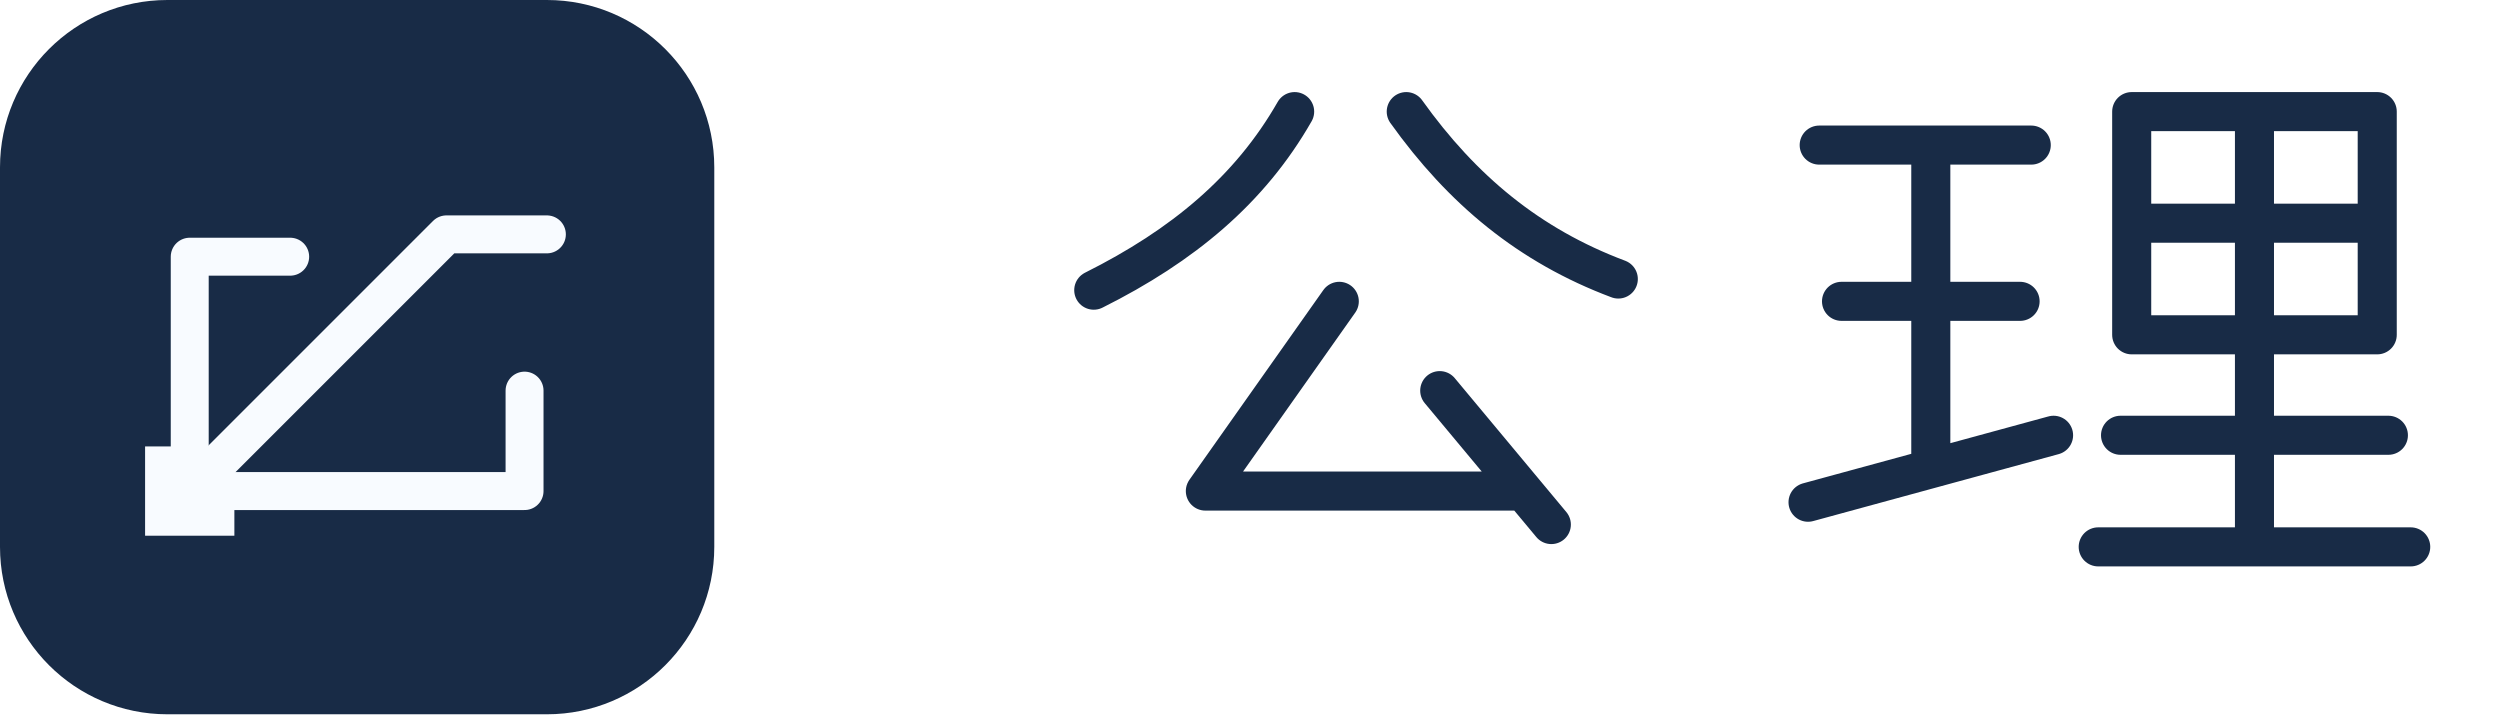
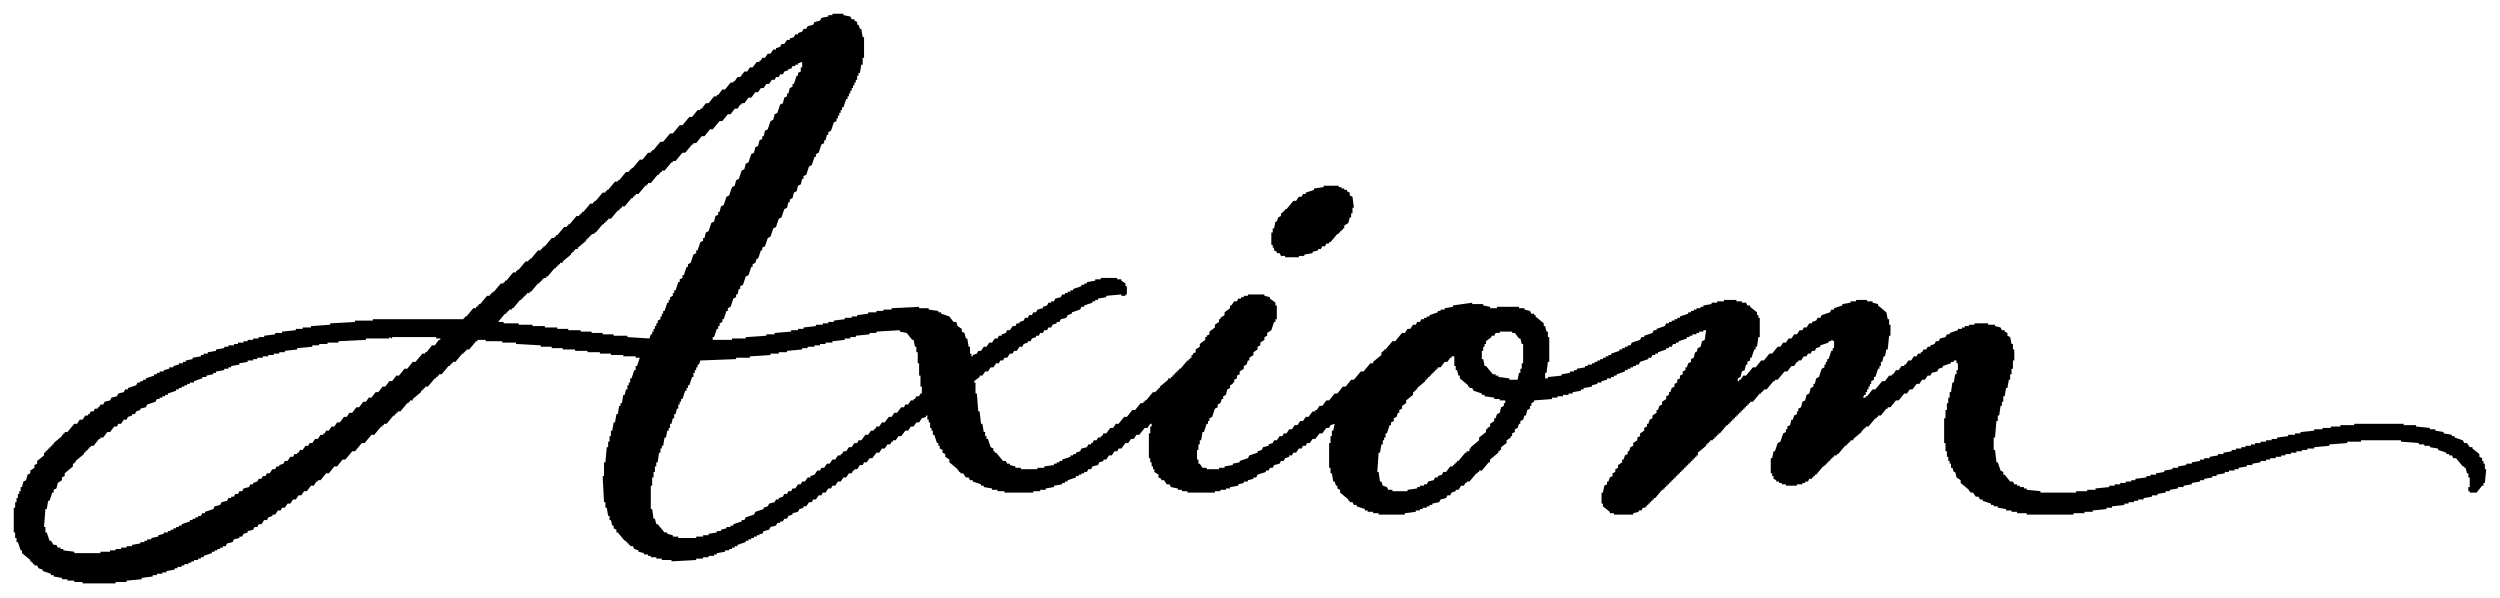
- <svg xmlns="http://www.w3.org/2000/svg" viewBox="0 0 224 64" role="img" aria-labelledby="title" color="#182b46">
-   <rect width="64" height="64" rx="15" fill="currentColor" />
-   <g fill="none" stroke="#f8fbff" stroke-width="3.4" stroke-linecap="round" stroke-linejoin="round">
-     <path d="M17 44V23H26" />
-     <path d="M17 44L40 21H49" />
-     <path d="M17 44H47V35" />
-   </g>
-   <path d="M13 40H21V48H13Z" fill="#f8fbff" />
-   <g transform="translate(88 0)">
-     <g fill="none" stroke="currentColor" stroke-width="3.5" stroke-linecap="round" stroke-linejoin="round">
-       <path d="M28 10C24 17 18 22 10 26M38 10C43 17 49 22 57 25M32 27L20 44H48M41 35L51 47" />
-       <path d="M75 13H94M77 27H93M74 45L96 39M85 13V42M103 10H125V30H103ZM114 10V49M103 20H125M102 39H126M100 49H128" />
-     </g>
-   </g>
+ <svg xmlns="http://www.w3.org/2000/svg" viewBox="73 145 1817 434" color="#000000" role="img" aria-labelledby="title">
+   <path fill="currentColor" fill-rule="evenodd" d="M678 155L686 155L686 156L691 157L692 159L694 159L694 160L696 161L696 163L697 163L698 166L699 166L700 172L701 172L701 187L700 187L700 192L699 192L698 198L697 198L697 200L696 200L696 203L695 203L695 205L694 205L694 207L693 207L693 209L692 209L692 211L691 211L691 213L690 213L690 215L689 215L689 217L688 217L686 223L685 223L685 225L684 225L684 227L683 227L683 229L682 229L682 231L681 231L681 233L679 234L677 240L675 241L675 243L674 243L673 247L672 247L672 249L670 250L668 256L666 257L666 259L665 259L663 265L661 266L659 272L657 273L657 275L656 275L655 279L653 280L652 284L650 285L649 289L647 290L647 292L646 292L645 296L643 297L641 303L639 304L637 310L635 311L633 317L631 318L629 324L627 325L627 327L626 327L624 333L623 333L622 336L620 337L620 339L619 339L617 345L615 346L613 352L611 353L611 355L610 355L609 359L608 359L608 361L606 362L604 368L602 369L602 371L601 371L599 377L598 377L598 379L596 380L596 382L595 382L595 384L594 384L592 390L591 390L591 392L605 392L605 391L615 391L615 390L630 389L630 388L636 388L636 387L648 386L648 385L653 385L653 384L657 384L657 383L666 382L666 381L671 381L671 380L675 380L675 379L679 379L679 378L687 377L687 376L692 376L692 375L696 375L696 374L704 373L704 372L710 372L710 371L715 371L715 370L721 370L721 369L741 368L741 369L748 369L748 370L755 371L755 372L757 372L757 373L763 375L766 379L768 379L769 382L772 384L772 386L774 387L775 391L776 391L777 397L778 397L778 402L779 402L779 404L780 404L780 403L783 402L784 400L786 400L788 397L790 397L792 394L794 394L796 391L798 391L799 389L801 389L801 388L804 387L805 385L807 385L809 382L811 382L812 380L814 380L814 379L817 378L818 376L820 376L821 374L823 374L824 372L826 372L827 370L831 369L831 368L834 367L835 365L837 365L837 364L839 364L840 362L844 361L845 359L847 359L847 358L849 358L849 357L851 357L851 356L853 356L853 355L859 353L859 352L861 352L861 351L863 351L863 350L869 349L869 348L873 348L873 347L885 347L885 348L888 348L888 349L891 351L891 353L892 353L892 359L891 359L891 360L888 360L888 359L877 360L877 361L871 362L871 363L869 363L869 364L867 364L867 365L861 367L861 368L859 368L858 370L852 372L852 373L849 374L848 376L844 377L843 379L841 379L841 380L838 381L837 383L835 383L834 385L832 385L831 387L829 387L828 389L826 389L826 390L823 391L822 393L820 393L820 394L817 395L816 397L814 397L812 400L810 400L809 402L807 402L805 405L803 405L802 407L800 407L799 409L797 409L795 412L793 412L791 415L789 415L787 418L785 418L785 419L781 422L781 423L782 423L782 431L783 431L784 444L785 444L786 453L787 453L788 459L789 459L789 462L790 462L790 464L791 464L793 470L795 471L795 473L796 473L796 474L797 474L802 480L804 480L805 482L807 482L807 483L811 484L811 485L815 485L815 486L827 486L827 485L832 485L832 484L839 483L839 482L841 482L841 481L843 481L843 480L845 480L845 479L851 477L851 476L853 476L853 475L855 475L855 474L858 473L859 471L863 470L864 468L866 468L866 467L867 467L868 465L870 465L871 463L873 463L873 462L874 462L875 460L877 460L880 456L882 456L884 453L886 453L890 448L892 448L896 443L898 443L902 438L904 438L904 437L905 437L905 436L906 436L911 430L913 430L913 429L914 429L914 428L915 428L915 427L916 427L916 426L922 421L922 420L924 420L924 419L925 419L925 418L926 418L926 417L927 417L927 416L928 416L928 415L929 415L929 414L930 414L930 413L931 413L936 407L937 407L937 406L938 406L938 405L939 405L939 403L940 403L940 402L942 401L942 399L945 397L945 395L949 392L949 390L950 390L950 389L952 388L952 386L956 383L956 381L959 379L959 377L960 377L960 376L963 374L963 372L967 369L967 367L968 367L970 364L972 364L973 362L975 362L975 361L977 361L977 360L980 360L980 359L992 359L992 360L996 361L996 362L1000 365L1000 367L1001 367L1001 377L1000 377L1000 379L999 379L997 385L994 387L994 389L992 390L992 392L989 394L989 396L987 397L987 399L984 401L984 403L981 405L981 407L980 407L979 410L977 411L977 413L974 415L974 417L972 418L972 420L970 421L970 423L969 423L969 424L967 425L967 427L965 428L964 432L962 433L962 435L961 435L960 438L958 439L958 441L956 442L954 448L952 449L952 451L951 451L951 453L950 453L948 459L947 459L946 465L945 465L945 468L944 468L944 472L943 472L943 479L944 479L944 482L945 482L947 485L950 485L950 486L959 486L959 485L963 485L963 484L969 483L969 482L974 481L974 480L980 478L981 476L987 474L987 473L990 472L991 470L995 469L995 468L998 467L999 465L1001 465L1003 462L1005 462L1006 460L1008 460L1010 457L1012 457L1014 454L1016 454L1018 451L1020 451L1022 448L1024 448L1027 444L1029 444L1029 443L1030 443L1032 440L1034 440L1037 436L1039 436L1043 431L1045 431L1049 426L1051 426L1055 421L1057 421L1062 415L1064 415L1069 409L1071 409L1071 408L1077 403L1077 401L1078 401L1078 400L1079 400L1079 399L1080 399L1085 393L1087 393L1092 387L1094 387L1096 384L1098 384L1100 381L1102 381L1103 379L1105 379L1106 377L1108 377L1108 376L1110 376L1110 375L1112 375L1112 374L1118 372L1118 371L1120 371L1120 370L1123 370L1123 369L1129 368L1129 367L1143 365L1143 366L1151 366L1151 367L1156 368L1156 369L1161 369L1161 368L1177 368L1177 369L1181 369L1181 370L1185 371L1186 373L1188 373L1188 374L1189 374L1189 375L1195 380L1195 382L1196 382L1197 386L1198 386L1198 390L1199 390L1199 408L1198 408L1197 416L1196 416L1196 420L1198 420L1198 419L1208 418L1208 417L1214 416L1214 415L1217 415L1217 414L1219 414L1219 413L1225 412L1225 411L1227 411L1227 410L1230 410L1230 409L1232 409L1232 408L1234 408L1234 407L1236 407L1236 406L1238 406L1238 405L1240 405L1240 404L1242 404L1242 403L1244 403L1244 402L1250 400L1250 399L1252 399L1252 398L1254 398L1254 397L1256 397L1256 396L1258 396L1259 394L1265 392L1266 390L1268 390L1268 389L1274 387L1275 385L1277 385L1277 384L1283 382L1284 380L1286 380L1286 379L1288 379L1288 378L1290 378L1290 377L1292 377L1292 376L1294 376L1294 375L1300 373L1300 372L1302 372L1302 371L1304 371L1304 370L1306 370L1306 369L1309 369L1309 368L1311 368L1311 367L1317 366L1317 365L1321 365L1321 364L1326 364L1326 363L1335 363L1335 364L1339 364L1339 365L1342 365L1343 367L1345 367L1345 368L1350 372L1350 374L1351 374L1351 376L1352 376L1352 390L1351 390L1350 397L1349 397L1349 399L1348 399L1346 405L1345 405L1345 407L1343 408L1343 410L1342 410L1341 414L1339 415L1338 419L1336 420L1336 422L1337 422L1337 421L1338 421L1340 418L1342 418L1347 412L1349 412L1353 407L1355 407L1359 402L1361 402L1365 397L1367 397L1369 394L1371 394L1373 391L1375 391L1377 388L1379 388L1381 385L1383 385L1384 383L1386 383L1388 380L1390 380L1390 379L1393 378L1394 376L1396 376L1397 374L1403 372L1404 370L1406 370L1406 369L1412 367L1412 366L1418 365L1418 364L1422 364L1422 363L1430 363L1430 364L1434 364L1434 365L1438 366L1438 367L1444 372L1445 377L1446 377L1446 381L1447 381L1447 389L1446 389L1445 399L1444 399L1443 404L1442 404L1441 408L1440 408L1440 411L1439 411L1439 413L1438 413L1436 419L1435 419L1435 421L1433 422L1433 424L1432 424L1432 426L1431 426L1431 428L1430 428L1430 430L1429 430L1429 432L1428 432L1427 434L1429 434L1429 433L1430 433L1434 428L1436 428L1441 422L1443 422L1446 418L1448 418L1448 417L1449 417L1451 414L1453 414L1455 411L1457 411L1457 410L1458 410L1460 407L1462 407L1464 404L1466 404L1467 402L1469 402L1469 401L1470 401L1471 399L1473 399L1474 397L1476 397L1476 396L1479 395L1480 393L1482 393L1483 391L1487 390L1488 388L1490 388L1490 387L1496 385L1496 384L1499 384L1499 383L1501 383L1501 382L1504 382L1504 381L1508 381L1508 380L1518 380L1518 381L1523 381L1523 382L1527 383L1528 385L1530 385L1530 386L1532 387L1532 389L1534 390L1535 395L1536 395L1536 399L1537 399L1537 407L1536 407L1536 413L1535 413L1535 417L1534 417L1534 421L1533 421L1532 427L1531 427L1530 433L1529 433L1529 437L1528 437L1528 440L1527 440L1526 447L1525 447L1525 451L1524 451L1523 463L1522 463L1522 472L1523 472L1524 481L1525 481L1527 487L1529 488L1529 490L1530 490L1534 495L1536 495L1537 497L1539 497L1539 498L1541 498L1541 499L1544 499L1544 500L1546 500L1546 501L1556 502L1556 503L1582 503L1582 502L1590 502L1590 501L1596 501L1596 500L1606 499L1606 498L1610 498L1610 497L1614 497L1614 496L1618 496L1618 495L1622 495L1622 494L1625 494L1625 493L1633 492L1633 491L1636 491L1636 490L1640 490L1640 489L1646 488L1646 487L1652 486L1652 485L1656 485L1656 484L1662 483L1662 482L1666 482L1666 481L1672 480L1672 479L1675 479L1675 478L1679 478L1679 477L1685 476L1685 475L1689 475L1689 474L1695 473L1695 472L1698 472L1698 471L1702 471L1702 470L1705 470L1705 469L1709 469L1709 468L1712 468L1712 467L1716 467L1716 466L1720 466L1720 465L1724 465L1724 464L1728 464L1728 463L1736 462L1736 461L1741 461L1741 460L1745 460L1745 459L1755 458L1755 457L1761 457L1761 456L1767 456L1767 455L1774 455L1774 454L1784 454L1784 453L1820 453L1820 454L1829 454L1829 455L1839 456L1839 457L1843 457L1843 458L1849 459L1849 460L1855 461L1855 462L1857 462L1857 463L1863 465L1864 467L1866 467L1868 470L1870 470L1870 471L1875 475L1875 477L1877 478L1877 480L1878 480L1878 482L1879 482L1879 486L1880 486L1879 496L1878 496L1878 498L1877 498L1873 503L1868 503L1868 502L1867 502L1867 499L1868 499L1868 492L1867 492L1867 489L1866 489L1865 485L1864 485L1864 484L1863 484L1858 478L1856 478L1855 476L1853 476L1853 475L1851 475L1851 474L1845 472L1845 471L1839 470L1839 469L1835 469L1835 468L1831 468L1831 467L1818 466L1818 465L1789 465L1789 466L1779 466L1779 467L1766 468L1766 469L1755 470L1755 471L1750 471L1750 472L1746 472L1746 473L1742 473L1742 474L1738 474L1738 475L1734 475L1734 476L1731 476L1731 477L1727 477L1727 478L1723 478L1723 479L1720 479L1720 480L1716 480L1716 481L1710 482L1710 483L1706 483L1706 484L1700 485L1700 486L1697 486L1697 487L1693 487L1693 488L1690 488L1690 489L1684 490L1684 491L1681 491L1681 492L1675 493L1675 494L1672 494L1672 495L1666 496L1666 497L1660 498L1660 499L1656 499L1656 500L1650 501L1650 502L1647 502L1647 503L1641 504L1641 505L1637 505L1637 506L1631 507L1631 508L1627 508L1627 509L1624 509L1624 510L1620 510L1620 511L1617 511L1617 512L1608 513L1608 514L1604 514L1604 515L1594 516L1594 517L1588 517L1588 518L1580 518L1580 519L1546 519L1546 518L1539 518L1539 517L1535 517L1535 516L1531 516L1531 515L1525 514L1525 513L1522 513L1522 512L1520 512L1520 511L1514 509L1514 508L1512 508L1511 506L1509 506L1507 503L1505 503L1505 502L1504 502L1504 501L1498 496L1498 494L1495 492L1494 488L1493 488L1492 485L1491 485L1491 482L1490 482L1490 480L1489 480L1489 477L1488 477L1488 473L1487 473L1487 467L1486 467L1486 449L1487 449L1487 443L1488 443L1488 438L1489 438L1489 434L1490 434L1490 430L1491 430L1492 423L1493 423L1494 417L1495 417L1495 414L1496 414L1496 409L1495 409L1495 407L1493 407L1493 408L1491 408L1491 409L1485 411L1485 412L1482 413L1481 415L1477 416L1476 418L1474 418L1472 421L1470 421L1468 424L1466 424L1463 428L1461 428L1459 431L1457 431L1453 436L1451 436L1447 441L1445 441L1445 442L1444 442L1440 447L1438 447L1438 448L1437 448L1437 449L1436 449L1431 455L1429 455L1429 456L1428 456L1428 457L1427 457L1427 458L1426 458L1426 459L1420 464L1420 465L1418 465L1418 466L1417 466L1417 467L1416 467L1416 468L1415 468L1415 469L1414 469L1409 475L1408 475L1408 476L1406 476L1406 477L1405 477L1405 478L1404 478L1404 479L1403 479L1403 480L1402 480L1402 481L1401 481L1401 482L1400 482L1400 483L1399 483L1399 484L1398 484L1393 490L1392 490L1392 491L1391 491L1391 492L1390 492L1390 493L1388 493L1387 495L1385 495L1385 496L1383 496L1383 497L1379 497L1379 498L1371 498L1371 497L1368 497L1368 496L1366 496L1366 495L1364 495L1364 494L1362 493L1362 491L1361 491L1361 489L1360 489L1360 478L1361 478L1362 473L1363 473L1365 467L1367 466L1369 460L1371 459L1371 457L1372 457L1372 455L1374 454L1375 450L1376 450L1377 447L1379 446L1379 444L1380 444L1380 442L1382 441L1383 437L1385 436L1386 432L1388 431L1389 427L1391 426L1391 424L1392 424L1393 420L1395 419L1397 413L1399 412L1399 410L1400 410L1400 408L1401 408L1401 406L1402 406L1404 400L1405 400L1405 398L1406 398L1406 393L1404 392L1404 393L1402 393L1402 394L1396 396L1396 397L1393 398L1392 400L1390 400L1389 402L1387 402L1386 404L1384 404L1382 407L1380 407L1380 408L1379 408L1377 411L1375 411L1372 415L1370 415L1365 421L1363 421L1363 422L1362 422L1357 428L1355 428L1355 429L1354 429L1354 430L1353 430L1353 431L1352 431L1347 437L1345 437L1345 438L1344 438L1344 439L1343 439L1343 440L1342 440L1342 441L1341 441L1341 442L1340 442L1340 443L1339 443L1339 444L1338 444L1338 445L1337 445L1337 446L1336 446L1336 447L1335 447L1335 448L1334 448L1334 449L1333 449L1333 450L1332 450L1332 451L1331 451L1331 452L1330 452L1330 453L1329 453L1329 454L1328 454L1323 460L1322 460L1322 461L1321 461L1321 462L1320 462L1320 463L1319 463L1319 464L1318 464L1318 465L1316 465L1316 466L1315 466L1315 467L1314 467L1314 468L1313 468L1313 469L1307 474L1307 476L1306 476L1306 477L1305 477L1305 478L1304 478L1304 479L1303 479L1303 480L1302 480L1302 481L1301 481L1301 482L1300 482L1300 483L1299 483L1299 484L1298 484L1298 485L1297 485L1297 486L1296 486L1296 487L1295 487L1295 488L1294 488L1294 489L1293 489L1293 490L1292 490L1292 491L1291 491L1291 492L1290 492L1290 493L1289 493L1289 494L1288 494L1288 495L1287 495L1287 496L1286 496L1286 497L1285 497L1285 498L1284 498L1284 499L1283 499L1283 500L1282 500L1282 501L1281 501L1276 507L1275 507L1275 508L1274 508L1274 509L1273 509L1273 510L1272 510L1272 511L1271 511L1271 512L1270 512L1270 513L1269 513L1269 514L1267 514L1266 516L1264 516L1264 517L1260 518L1260 519L1246 519L1246 518L1243 518L1243 517L1238 513L1238 511L1237 511L1237 503L1238 503L1239 498L1241 497L1241 495L1242 495L1243 492L1245 491L1245 489L1247 488L1247 486L1249 485L1249 483L1252 481L1252 479L1253 479L1254 476L1256 475L1256 473L1257 473L1258 470L1260 469L1260 467L1263 465L1263 463L1265 462L1265 460L1268 458L1268 456L1270 455L1270 453L1271 453L1272 450L1274 449L1274 447L1277 445L1277 443L1278 443L1279 440L1281 439L1281 437L1284 435L1284 433L1286 432L1286 430L1287 430L1288 427L1290 426L1290 424L1292 423L1292 421L1294 420L1294 418L1296 417L1296 415L1298 414L1298 412L1299 412L1300 409L1302 408L1302 406L1304 405L1305 401L1306 401L1307 398L1309 397L1310 393L1312 392L1313 385L1311 385L1311 386L1308 386L1308 387L1306 387L1306 388L1303 388L1303 389L1301 389L1301 390L1299 390L1299 391L1293 393L1293 394L1291 394L1291 395L1289 395L1288 397L1286 397L1286 398L1284 398L1284 399L1278 401L1278 402L1276 402L1276 403L1274 403L1273 405L1271 405L1271 406L1265 408L1264 410L1262 410L1262 411L1260 411L1260 412L1258 412L1258 413L1256 413L1256 414L1254 414L1254 415L1248 417L1248 418L1246 418L1246 419L1244 419L1244 420L1241 420L1241 421L1237 422L1237 423L1234 423L1234 424L1230 425L1230 426L1224 427L1224 428L1222 428L1222 429L1216 430L1216 431L1213 431L1213 432L1209 432L1209 433L1205 433L1205 434L1201 434L1201 435L1188 436L1188 437L1186 438L1186 440L1185 440L1185 442L1183 443L1182 447L1181 447L1180 450L1178 451L1178 453L1177 453L1176 456L1174 457L1174 459L1172 460L1172 462L1171 462L1171 463L1168 465L1168 467L1164 470L1164 472L1163 472L1163 473L1162 473L1162 474L1156 479L1156 481L1155 481L1150 487L1148 487L1148 488L1147 488L1147 489L1146 489L1141 495L1139 495L1139 496L1138 496L1137 498L1135 498L1133 501L1131 501L1131 502L1128 503L1127 505L1125 505L1124 507L1120 508L1119 510L1114 511L1114 512L1112 512L1112 513L1110 513L1110 514L1107 514L1107 515L1105 515L1105 516L1102 516L1102 517L1094 518L1094 519L1075 519L1075 518L1071 518L1071 517L1067 517L1067 516L1065 516L1065 515L1059 513L1059 512L1057 512L1056 510L1054 510L1054 509L1053 509L1053 508L1047 503L1047 501L1045 500L1045 498L1044 498L1043 495L1042 495L1041 489L1040 489L1040 485L1039 485L1039 467L1040 467L1040 462L1041 462L1041 458L1042 458L1043 453L1040 454L1039 456L1037 456L1034 460L1032 460L1029 464L1027 464L1025 467L1023 467L1022 469L1020 469L1019 471L1017 471L1015 474L1013 474L1012 476L1010 476L1010 477L1007 478L1006 480L1004 480L1003 482L999 483L998 485L996 485L995 487L993 487L993 488L987 490L986 492L984 492L984 493L980 494L980 495L977 495L977 496L973 497L973 498L967 499L967 500L964 500L964 501L960 501L960 502L956 502L956 503L936 503L936 502L932 502L932 501L929 501L929 500L924 499L923 497L921 497L919 494L917 494L917 493L915 492L915 490L912 488L912 486L911 486L911 484L910 484L910 481L909 481L909 478L908 478L908 460L909 460L909 455L910 455L910 453L909 453L907 456L905 456L901 461L899 461L897 464L895 464L893 467L891 467L888 471L886 471L885 473L883 473L881 476L879 476L877 479L875 479L875 480L872 481L871 483L867 484L866 486L864 486L863 488L861 488L861 489L859 489L859 490L857 490L857 491L855 491L855 492L849 494L849 495L847 495L847 496L845 496L845 497L839 498L839 499L833 500L833 501L829 501L829 502L824 502L824 503L803 503L803 502L798 502L798 501L794 501L794 500L788 499L788 498L786 498L786 497L780 495L780 494L778 494L777 492L775 492L773 489L771 489L771 488L770 488L770 487L769 487L769 486L763 481L763 479L760 477L760 475L758 474L758 472L756 471L756 469L755 469L755 467L754 467L752 461L751 461L751 458L750 458L750 456L749 456L749 452L748 452L748 450L747 450L747 447L746 447L746 448L743 449L741 452L739 452L737 455L735 455L733 458L731 458L728 462L726 462L724 465L722 465L722 466L721 466L720 468L718 468L716 471L714 471L712 474L710 474L707 478L705 478L703 481L701 481L700 483L698 483L696 486L694 486L694 487L693 487L692 489L690 489L688 492L686 492L684 495L682 495L680 498L678 498L677 500L675 500L673 503L671 503L670 505L668 505L666 508L664 508L663 510L661 510L659 513L657 513L657 514L654 515L653 517L649 518L649 519L646 520L645 522L643 522L642 524L640 524L640 525L638 525L637 527L633 528L632 530L628 531L627 533L625 533L625 534L623 534L623 535L621 535L621 536L619 536L619 537L617 537L617 538L615 538L615 539L609 541L609 542L607 542L607 543L605 543L605 544L603 544L603 545L600 545L600 546L594 547L594 548L592 548L592 549L588 549L588 550L584 550L584 551L579 551L579 552L561 553L561 552L554 552L554 551L550 551L550 550L546 550L546 549L544 549L544 548L541 548L541 547L537 546L537 545L534 544L533 542L531 542L531 541L530 541L530 540L529 540L529 539L528 539L528 538L527 538L522 532L521 532L521 530L519 529L519 527L518 527L517 523L516 523L516 520L515 520L514 514L513 514L513 510L512 510L511 491L512 491L512 481L513 481L514 470L515 470L515 466L516 466L516 462L517 462L517 458L518 458L519 452L520 452L521 446L522 446L523 440L524 440L524 438L525 438L526 432L527 432L528 428L529 428L529 425L530 425L530 423L531 423L531 420L532 420L534 414L535 414L535 411L536 411L538 405L535 405L535 404L526 404L526 403L517 403L517 402L509 402L509 401L500 401L500 400L491 400L491 399L482 399L482 398L474 398L474 397L466 397L466 396L448 395L448 394L438 394L438 393L426 393L426 392L420 392L420 393L419 393L414 399L412 399L412 400L411 400L411 401L410 401L410 402L409 402L404 408L402 408L402 409L401 409L401 410L400 410L400 411L399 411L394 417L392 417L392 418L391 418L391 419L390 419L390 420L389 420L384 426L382 426L382 427L381 427L381 428L380 428L380 429L379 429L379 430L373 435L373 436L371 436L371 437L370 437L370 438L369 438L364 444L362 444L362 445L361 445L361 446L360 446L360 447L359 447L354 453L352 453L352 454L351 454L351 455L350 455L345 461L343 461L338 467L336 467L331 473L329 473L324 479L322 479L318 484L316 484L312 489L310 489L306 494L304 494L304 495L303 495L301 498L299 498L296 502L294 502L292 505L290 505L288 508L286 508L284 511L282 511L280 514L278 514L277 516L275 516L273 519L271 519L271 520L268 521L267 523L265 523L263 526L261 526L260 528L258 528L257 530L253 531L253 532L250 533L249 535L247 535L247 536L243 537L242 539L238 540L237 542L235 542L235 543L233 543L233 544L231 544L231 545L229 545L229 546L227 546L227 547L221 549L221 550L219 550L219 551L217 551L217 552L214 552L214 553L212 553L212 554L210 554L210 555L207 555L207 556L205 556L205 557L202 557L202 558L200 558L200 559L194 560L194 561L191 561L191 562L187 562L187 563L184 563L184 564L176 565L176 566L165 567L165 568L157 568L157 569L133 569L133 568L127 568L127 567L122 567L122 566L118 566L118 565L112 564L112 563L110 563L110 562L104 560L104 559L101 558L100 556L98 556L98 555L97 555L97 554L96 554L96 553L95 553L95 552L89 547L89 545L88 545L86 539L85 539L85 536L84 536L84 532L83 532L83 514L84 514L84 510L85 510L85 507L86 507L86 504L87 504L87 502L88 502L88 499L89 499L90 495L92 494L93 490L95 489L95 487L98 485L98 483L100 482L100 480L105 476L105 474L106 474L106 473L107 473L107 472L108 472L108 471L109 471L109 470L110 470L110 469L111 469L111 468L112 468L112 467L118 462L118 461L119 461L119 460L120 460L120 459L122 459L127 453L129 453L131 450L133 450L135 447L137 447L137 446L138 446L139 444L141 444L142 442L144 442L144 441L145 441L146 439L148 439L149 437L153 436L154 434L158 433L159 431L163 430L164 428L166 428L166 427L172 425L173 423L175 423L175 422L177 422L177 421L179 421L179 420L185 418L185 417L187 417L187 416L189 416L189 415L192 415L192 414L196 413L196 412L199 412L199 411L203 410L203 409L206 409L206 408L208 408L208 407L213 406L213 405L219 404L219 403L221 403L221 402L224 402L224 401L230 400L230 399L236 398L236 397L239 397L239 396L243 396L243 395L246 395L246 394L250 394L250 393L253 393L253 392L257 392L257 391L261 391L261 390L265 390L265 389L273 388L273 387L278 387L278 386L288 385L288 384L293 384L293 383L299 383L299 382L313 381L313 380L331 379L331 378L344 378L344 377L410 377L410 376L411 376L411 375L412 375L417 369L419 369L419 368L420 368L420 367L421 367L421 366L422 366L427 360L429 360L429 359L430 359L430 358L431 358L431 357L432 357L437 351L439 351L439 350L440 350L440 349L441 349L446 343L448 343L448 342L449 342L449 341L450 341L455 335L457 335L457 334L458 334L458 333L459 333L464 327L466 327L466 326L467 326L467 325L468 325L468 324L469 324L474 318L476 318L476 317L477 317L477 316L478 316L483 310L485 310L485 309L486 309L486 308L487 308L492 302L494 302L494 301L495 301L495 300L496 300L496 299L497 299L502 293L504 293L504 292L505 292L505 291L506 291L511 285L513 285L513 284L514 284L514 283L515 283L520 277L522 277L522 276L523 276L528 270L530 270L530 269L531 269L531 268L532 268L532 267L533 267L538 261L540 261L544 256L546 256L546 255L547 255L547 254L548 254L553 248L555 248L560 242L562 242L567 236L569 236L574 230L576 230L580 225L582 225L582 224L583 224L586 220L588 220L592 215L594 215L594 214L595 214L598 210L600 210L604 205L606 205L606 204L607 204L609 201L611 201L614 197L616 197L618 194L620 194L623 190L625 190L625 189L626 189L627 187L629 187L631 184L633 184L635 181L637 181L637 180L640 179L641 177L643 177L645 174L647 174L647 173L650 172L651 170L653 170L653 169L656 168L657 166L659 166L660 164L664 163L665 161L669 160L670 158L675 157L675 156L678 156ZM655 194L656 194L656 190L653 191L653 192L651 192L651 193L649 193L648 195L646 195L646 196L643 197L642 199L640 199L639 201L637 201L636 203L634 203L632 206L630 206L628 209L626 209L624 212L622 212L619 216L617 216L614 220L612 220L612 221L611 221L609 224L607 224L604 228L602 228L598 233L596 233L591 239L589 239L585 244L583 244L579 249L577 249L577 250L576 250L571 256L569 256L564 262L562 262L562 263L561 263L556 269L554 269L554 270L553 270L553 271L552 271L552 272L551 272L546 278L544 278L544 279L543 279L543 280L542 280L537 286L535 286L535 287L534 287L534 288L533 288L533 289L532 289L527 295L525 295L525 296L524 296L524 297L523 297L523 298L522 298L517 304L515 304L515 305L514 305L514 306L513 306L513 307L512 307L512 308L511 308L506 314L505 314L505 315L503 315L503 316L502 316L502 317L501 317L501 318L500 318L500 319L499 319L499 320L493 325L493 326L491 326L491 327L490 327L490 328L489 328L489 329L488 329L488 330L482 335L482 336L480 336L480 337L479 337L479 338L478 338L478 339L477 339L477 340L476 340L471 346L470 346L470 347L468 347L468 348L467 348L467 349L466 349L466 350L465 350L465 351L464 351L459 357L458 357L458 358L456 358L456 359L455 359L455 360L454 360L454 361L453 361L453 362L452 362L452 363L451 363L446 369L445 369L445 370L443 370L443 371L442 371L442 372L441 372L441 373L440 373L435 379L439 379L439 380L450 380L450 381L460 381L460 382L469 382L469 383L478 383L478 384L486 384L486 385L495 385L495 386L503 386L503 387L511 387L511 388L519 388L519 389L529 389L529 390L545 391L546 388L547 388L547 386L548 386L548 384L549 384L549 382L550 382L550 380L551 380L551 378L553 377L553 375L554 375L554 373L555 373L555 371L556 371L558 365L559 365L559 363L560 363L560 361L562 360L562 358L563 358L563 356L564 356L566 350L567 350L567 348L569 347L569 345L570 345L572 339L573 339L573 337L575 336L577 330L579 329L579 327L580 327L582 321L584 320L584 318L585 318L586 314L588 313L590 307L592 306L593 302L595 301L595 299L596 299L597 295L599 294L601 288L603 287L605 281L607 280L608 276L610 275L612 269L614 268L615 264L617 263L619 257L621 256L622 252L624 251L625 247L627 246L627 244L628 244L629 240L631 239L633 233L635 232L636 228L638 227L640 221L642 220L643 216L645 215L645 213L646 213L647 209L649 208L649 206L650 206L652 200L653 200L653 198L655 197ZM1035 280L1046 280L1046 281L1048 281L1048 282L1050 282L1050 283L1052 283L1052 284L1054 285L1054 287L1056 288L1057 296L1056 296L1056 300L1055 300L1055 303L1054 303L1053 307L1050 309L1050 311L1049 311L1049 312L1048 312L1048 313L1047 313L1047 314L1046 314L1046 315L1045 315L1040 321L1039 321L1039 322L1037 322L1036 324L1034 324L1033 326L1031 326L1031 327L1027 328L1027 329L1021 330L1021 331L1017 331L1017 332L1007 332L1007 331L1004 331L1003 329L1001 329L1001 328L999 327L999 325L998 325L998 323L997 323L997 314L998 314L998 311L999 311L1000 306L1001 306L1002 303L1004 302L1004 300L1005 300L1005 299L1006 299L1006 298L1007 298L1007 297L1008 297L1013 291L1015 291L1017 288L1019 288L1020 286L1022 286L1022 285L1028 283L1028 282L1035 281ZM392 392L393 392L393 391L390 391L390 390L358 390L358 391L356 390L356 391L339 391L339 392L319 393L319 394L311 394L311 395L305 395L305 396L300 396L300 397L289 398L289 399L280 400L280 401L276 401L276 402L272 402L272 403L268 403L268 404L264 404L264 405L260 405L260 406L257 406L257 407L253 407L253 408L247 409L247 410L241 411L241 412L239 412L239 413L236 413L236 414L230 415L230 416L228 416L228 417L223 418L223 419L220 419L220 420L214 422L214 423L211 423L211 424L209 424L209 425L207 425L207 426L205 426L205 427L203 427L203 428L201 428L201 429L195 431L195 432L193 432L193 433L191 433L191 434L189 434L189 435L187 435L186 437L180 439L179 441L175 442L175 443L172 444L171 446L169 446L169 447L166 448L165 450L163 450L161 453L159 453L158 455L156 455L153 459L151 459L148 463L146 463L146 464L145 464L141 469L139 469L139 470L138 470L138 471L137 471L137 472L136 472L136 473L135 473L135 474L134 474L134 475L128 480L128 481L127 481L127 482L126 482L126 484L120 489L120 491L118 492L118 494L115 496L114 500L112 501L112 503L111 503L109 509L108 509L107 515L106 515L105 528L106 528L106 532L107 532L109 538L110 538L112 541L114 541L115 543L117 543L117 544L119 544L119 545L127 546L127 547L146 547L146 546L153 546L153 545L157 545L157 544L161 544L161 543L165 543L165 542L169 542L169 541L175 540L175 539L178 539L178 538L180 538L180 537L183 537L183 536L188 535L188 534L192 533L192 532L195 532L195 531L197 531L197 530L199 530L199 529L201 529L201 528L203 528L203 527L205 527L205 526L211 524L211 523L213 523L213 522L215 522L215 521L217 521L217 520L219 520L220 518L222 518L222 517L228 515L229 513L233 512L234 510L238 509L239 507L241 507L241 506L243 506L244 504L246 504L247 502L249 502L250 500L254 499L255 497L257 497L257 496L260 495L261 493L263 493L264 491L266 491L267 489L269 489L271 486L273 486L274 484L276 484L276 483L279 482L280 480L282 480L284 477L286 477L287 475L289 475L289 474L290 474L291 472L293 472L295 469L297 469L298 467L300 467L302 464L304 464L306 461L308 461L308 460L309 460L310 458L312 458L314 455L316 455L318 452L320 452L323 448L325 448L327 445L329 445L332 441L334 441L337 437L339 437L341 434L343 434L346 430L348 430L351 426L353 426L356 422L358 422L361 418L363 418L367 413L369 413L373 408L375 408L380 402L382 402L382 401L383 401L387 396L389 396ZM1150 406L1151 406L1152 411L1153 411L1158 417L1160 417L1160 418L1162 418L1162 419L1170 420L1170 421L1176 421L1177 416L1178 416L1178 413L1179 413L1179 409L1180 409L1180 395L1179 395L1178 391L1177 391L1174 387L1172 387L1172 386L1163 386L1163 387L1160 387L1159 389L1157 389L1157 390L1153 393L1153 395L1152 395L1152 397L1151 397L1151 400L1150 400ZM742 431L743 431L743 426L742 426L742 418L741 418L741 409L740 409L740 401L739 401L739 397L738 397L737 392L736 392L732 387L727 386L727 385L710 386L710 387L705 387L705 388L695 389L695 390L691 390L691 391L687 391L687 392L678 393L678 394L673 394L673 395L669 395L669 396L665 396L665 397L660 397L660 398L656 398L656 399L645 400L645 401L639 401L639 402L633 402L633 403L618 404L618 405L608 405L608 406L582 407L581 410L580 410L580 412L579 412L579 414L578 414L578 416L577 416L577 419L576 419L574 425L573 425L573 427L572 427L572 429L571 429L569 435L568 435L568 437L567 437L567 439L566 439L566 442L565 442L564 446L563 446L563 449L562 449L561 453L560 453L560 456L559 456L559 458L558 458L557 463L556 463L555 469L554 469L554 471L553 471L553 474L552 474L551 481L550 481L550 484L549 484L549 488L548 488L548 492L547 492L547 498L546 498L546 515L547 515L548 522L549 522L550 526L551 526L556 532L558 532L558 533L562 534L562 535L566 535L566 536L579 536L579 535L584 535L584 534L588 534L588 533L594 532L594 531L597 531L597 530L601 529L601 528L604 528L604 527L606 527L606 526L612 524L612 523L614 523L615 521L621 519L622 517L628 515L628 514L631 513L632 511L636 510L637 508L639 508L639 507L642 506L643 504L645 504L646 502L648 502L649 500L651 500L653 497L655 497L656 495L658 495L660 492L662 492L662 491L665 490L667 487L669 487L670 485L672 485L674 482L676 482L678 479L680 479L682 476L684 476L684 475L685 475L686 473L688 473L690 470L692 470L694 467L696 467L697 465L699 465L702 461L704 461L706 458L708 458L708 457L709 457L710 455L712 455L714 452L716 452L719 448L721 448L723 445L725 445L728 441L730 441L731 439L733 439L735 436L737 436L737 435L738 435L739 433L741 433ZM1166 438L1167 438L1167 436L1163 436L1163 435L1159 435L1159 434L1152 433L1152 432L1150 432L1150 431L1144 429L1143 427L1141 427L1141 426L1140 426L1140 425L1134 420L1134 418L1133 418L1132 414L1131 414L1131 411L1130 411L1130 404L1128 404L1128 405L1127 405L1125 408L1123 408L1120 412L1118 412L1118 413L1117 413L1117 414L1116 414L1116 415L1115 415L1115 416L1114 416L1114 417L1113 417L1113 418L1112 418L1112 419L1111 419L1111 420L1110 420L1110 421L1109 421L1109 422L1103 427L1103 428L1102 428L1102 429L1101 429L1101 430L1100 430L1100 432L1095 436L1095 438L1092 440L1092 442L1090 443L1090 445L1089 445L1088 448L1086 449L1086 451L1084 452L1084 454L1083 454L1081 460L1080 460L1080 463L1079 463L1079 465L1078 465L1078 468L1077 468L1076 474L1075 474L1074 488L1075 488L1076 495L1077 495L1078 498L1081 499L1082 501L1085 501L1085 502L1096 502L1096 501L1103 500L1103 499L1105 499L1105 498L1108 498L1108 497L1110 497L1111 495L1115 494L1116 492L1118 492L1118 491L1121 490L1122 488L1124 488L1127 484L1129 484L1129 483L1130 483L1130 482L1131 482L1131 481L1132 481L1132 480L1133 480L1138 474L1139 474L1139 473L1141 473L1141 471L1142 471L1142 470L1148 465L1148 463L1153 459L1153 457L1154 457L1154 456L1156 455L1156 453L1159 451L1159 449L1160 449L1161 446L1163 445L1164 441L1166 440Z" />
</svg>
